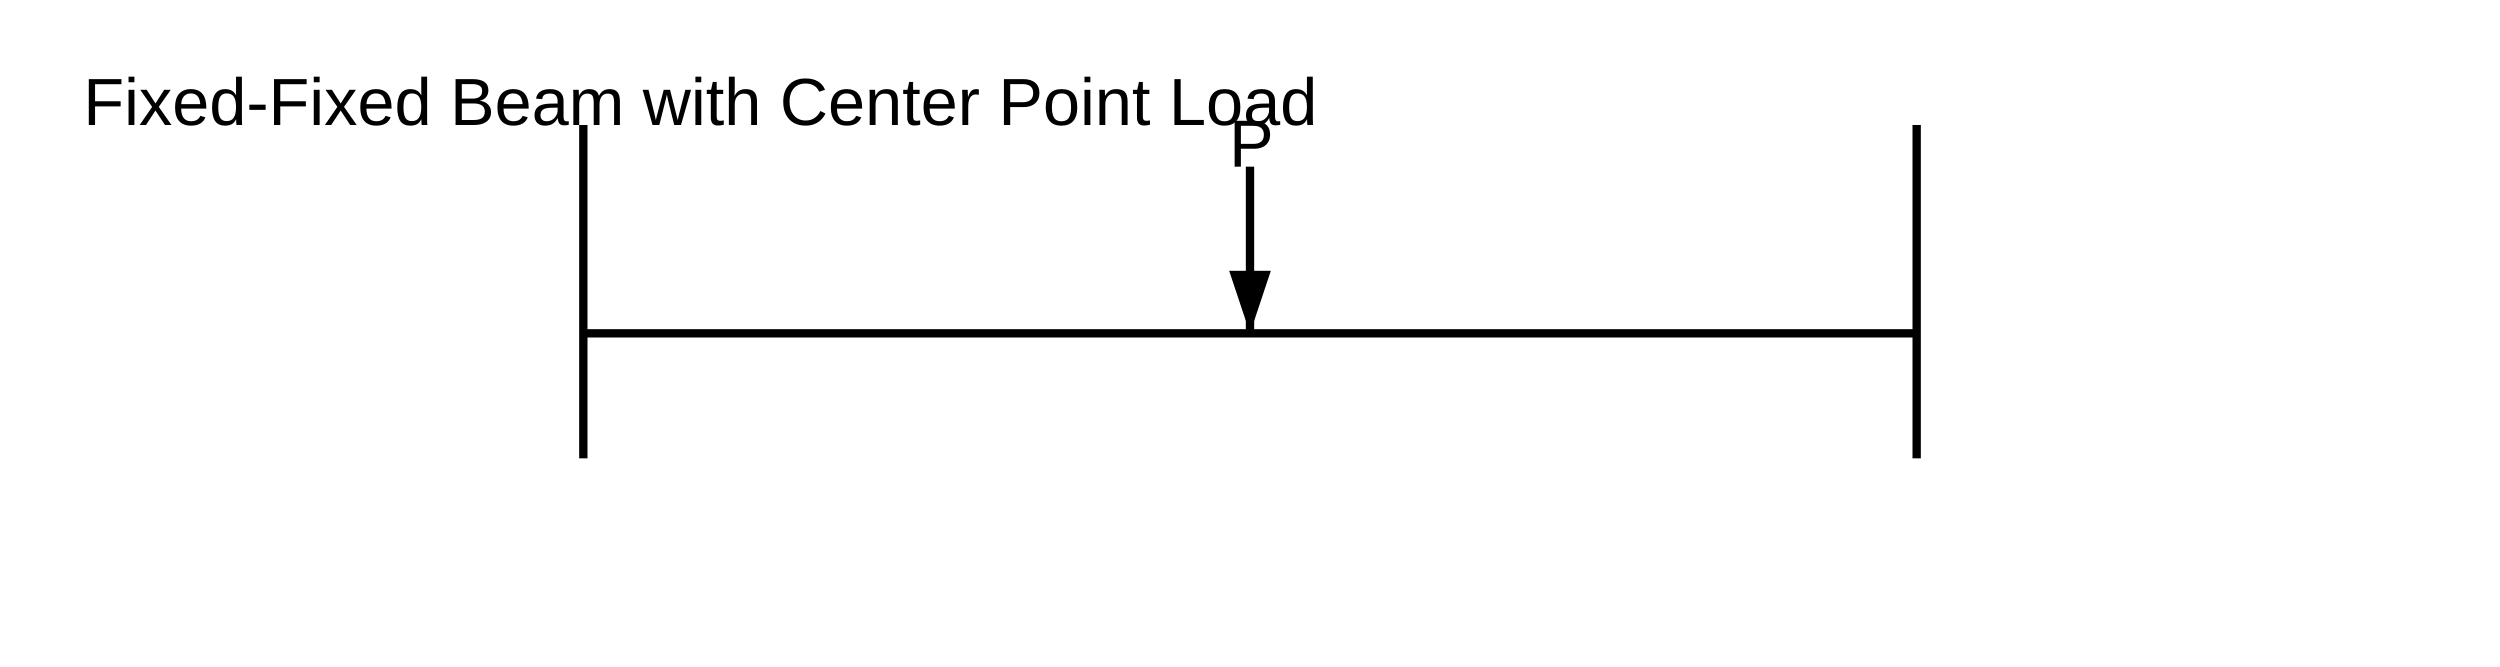
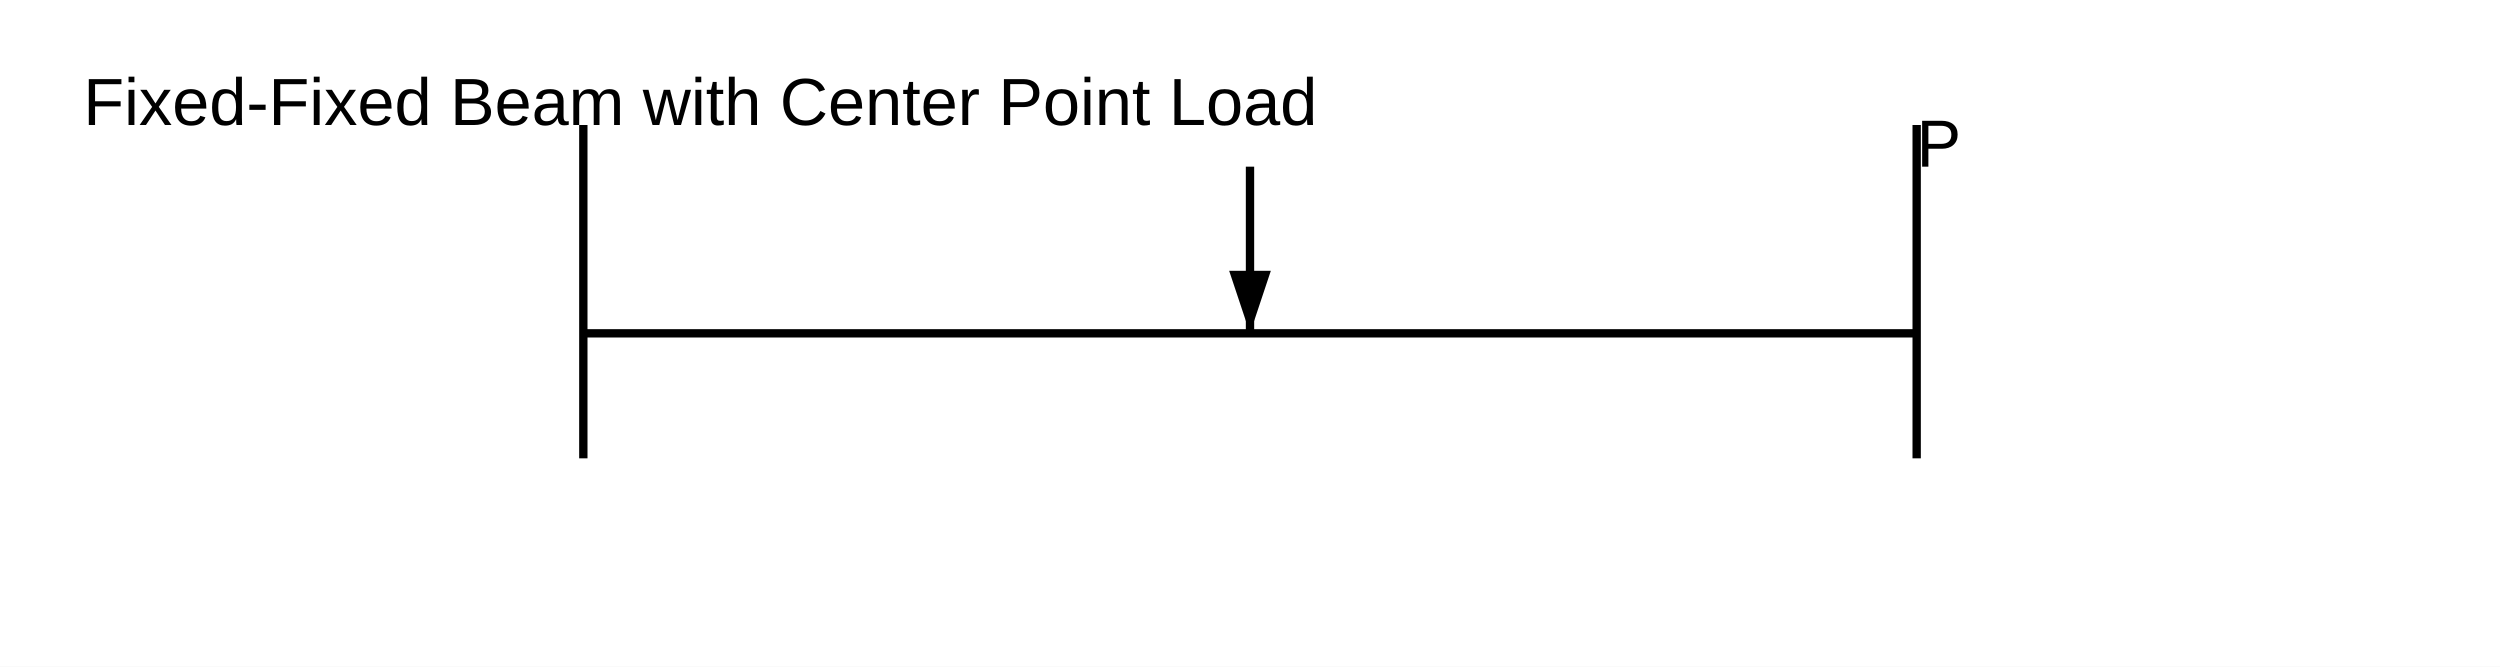
<svg xmlns="http://www.w3.org/2000/svg" width="600" height="160" viewBox="0 0 600 160">
  <style>
.line{stroke:black;stroke-width:2}
.text{font-family:Arial;font-size:16px}
</style>
  <rect width="100%" height="100%" fill="white" />
  <text x="20" y="30" class="text">Fixed-Fixed Beam with Center Point Load</text>
  <line x1="140" y1="30" x2="140" y2="110" class="line" />
  <line x1="140" y1="50" x2="125" y2="65" class="thin" />
  <line x1="140" y1="65" x2="125" y2="80" class="thin" />
  <line x1="140" y1="80" x2="125" y2="95" class="thin" />
  <line x1="460" y1="30" x2="460" y2="110" class="line" />
  <line x1="475" y1="50" x2="460" y2="65" class="thin" />
  <line x1="475" y1="65" x2="460" y2="80" class="thin" />
  <line x1="475" y1="80" x2="460" y2="95" class="thin" />
  <line x1="140" y1="80" x2="460" y2="80" class="line" />
  <line x1="300" y1="40" x2="300" y2="80" class="line" />
  <polygon points="295,65 305,65 300,80" fill="black" />
-   <text x="295" y="40" class="text">P</text>
+   <text x="460" y="40" class="text">P</text>
</svg>
